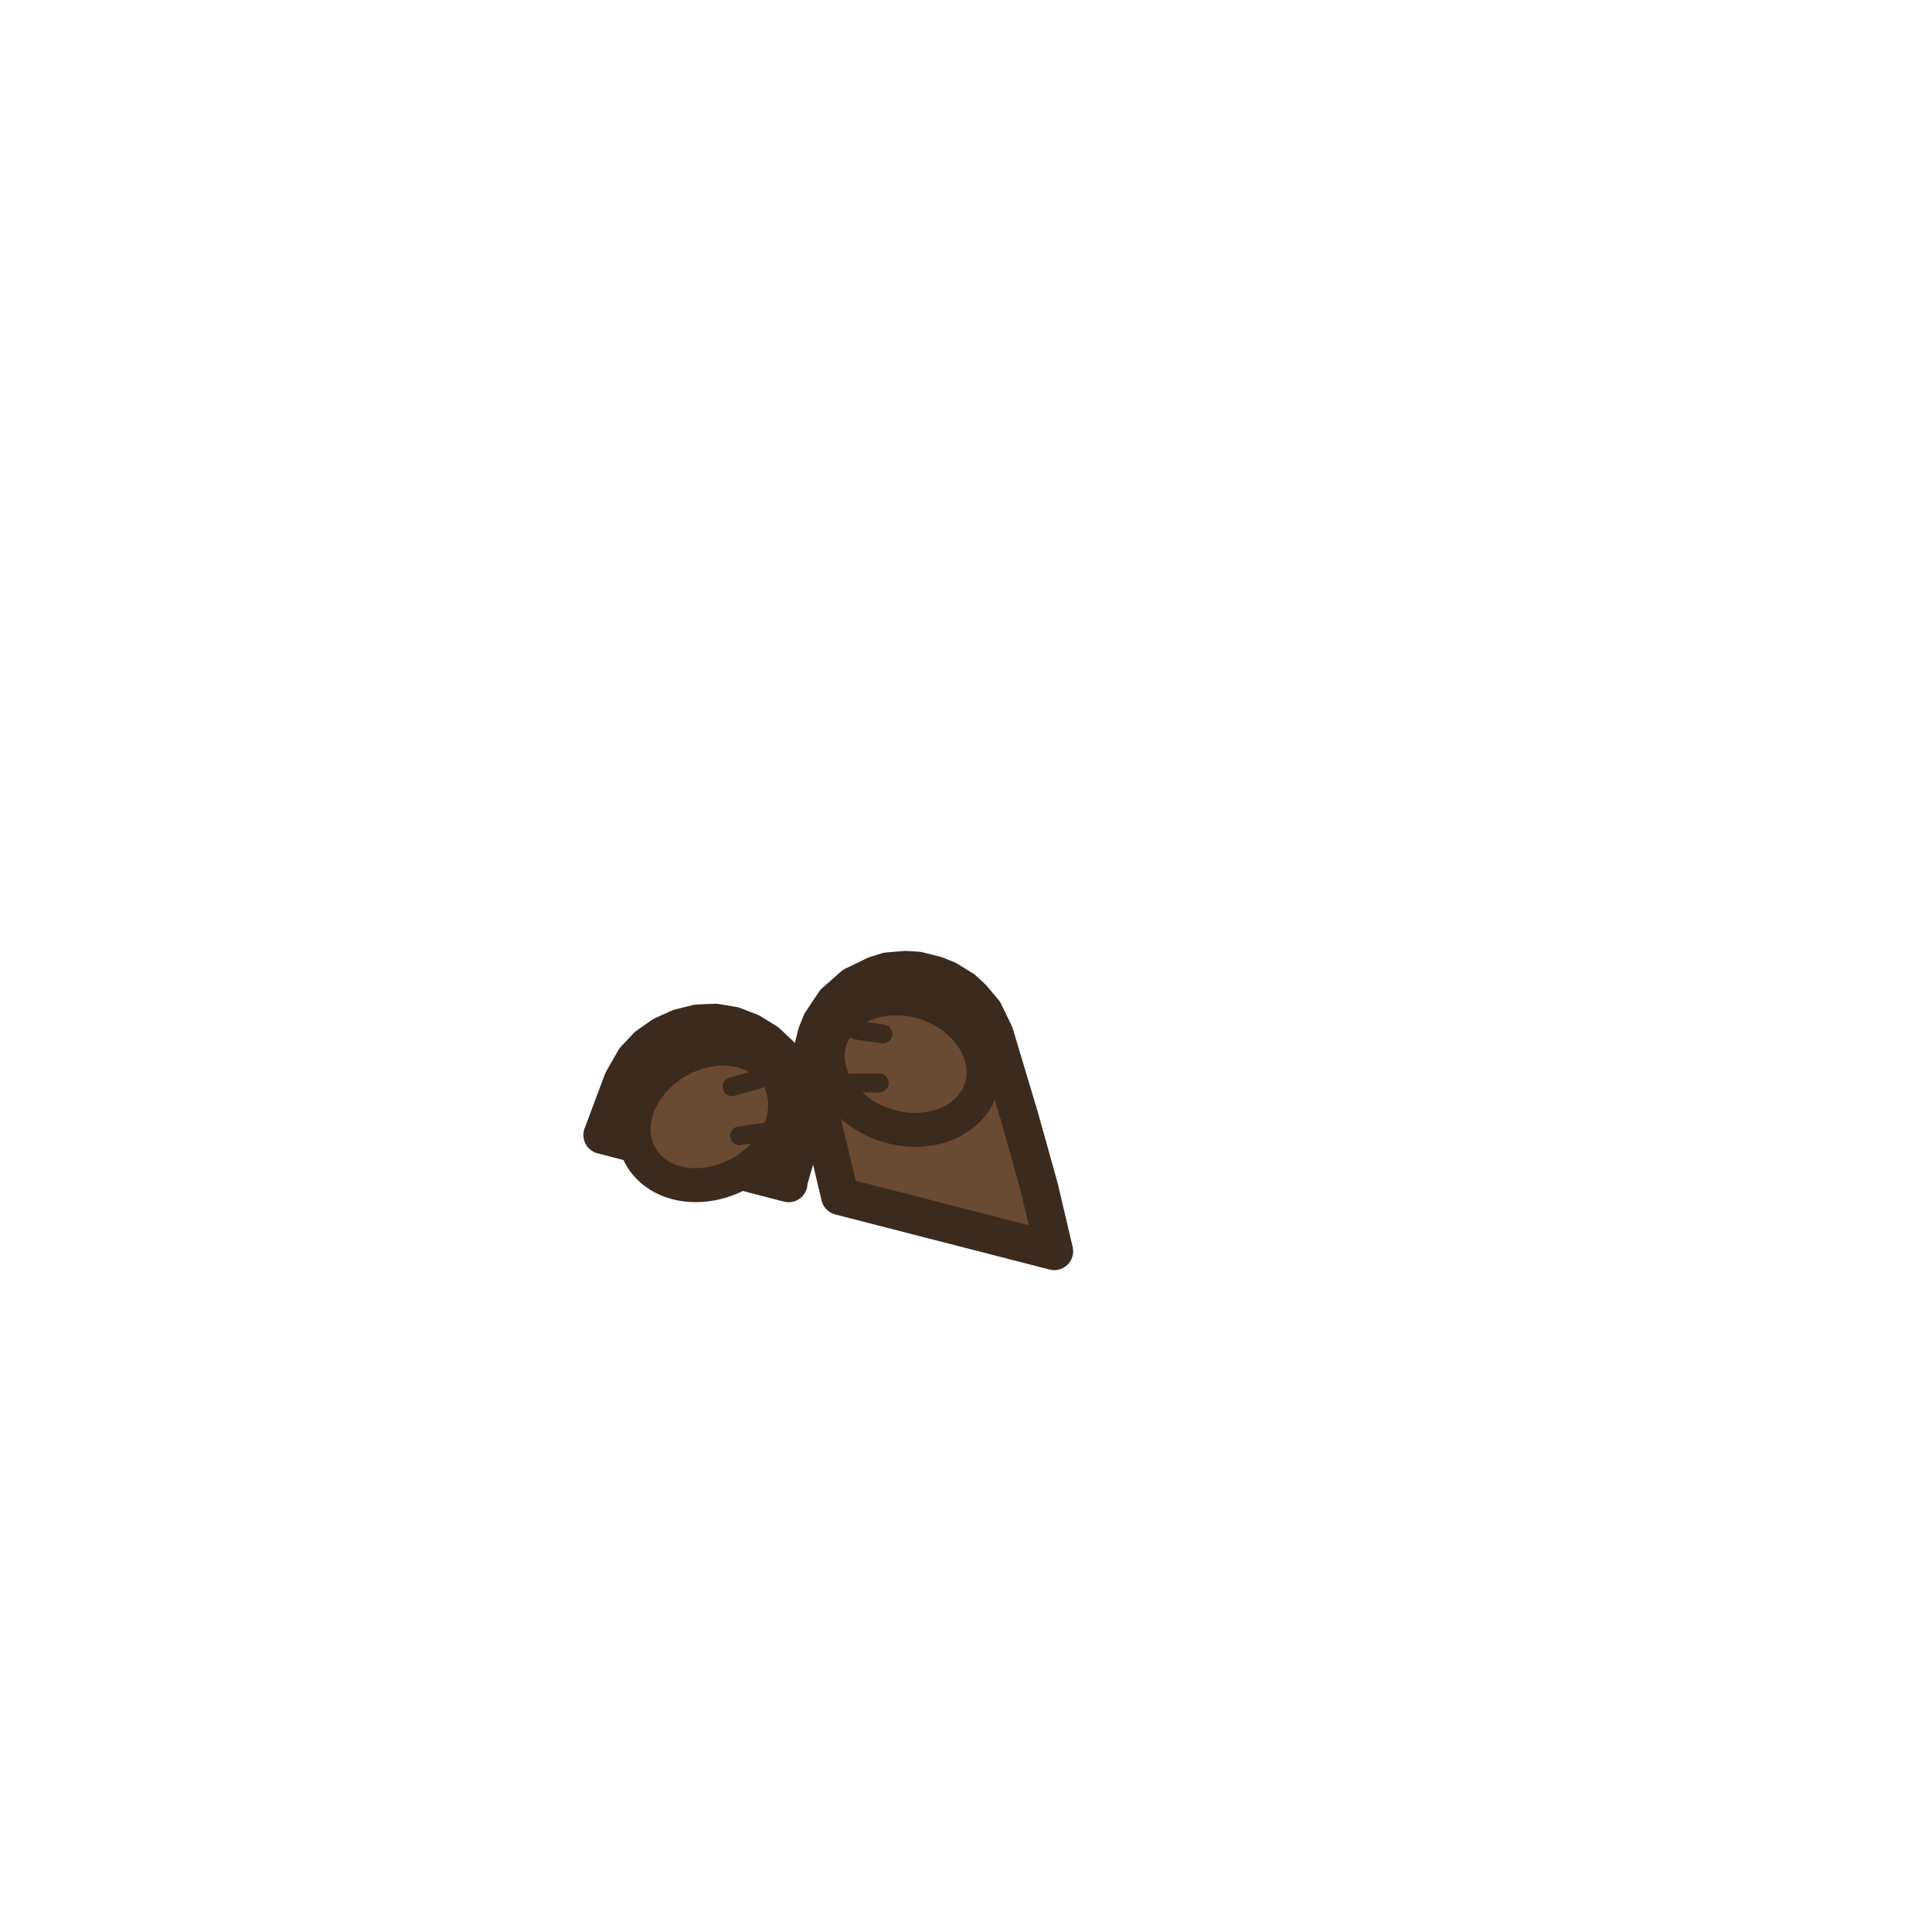
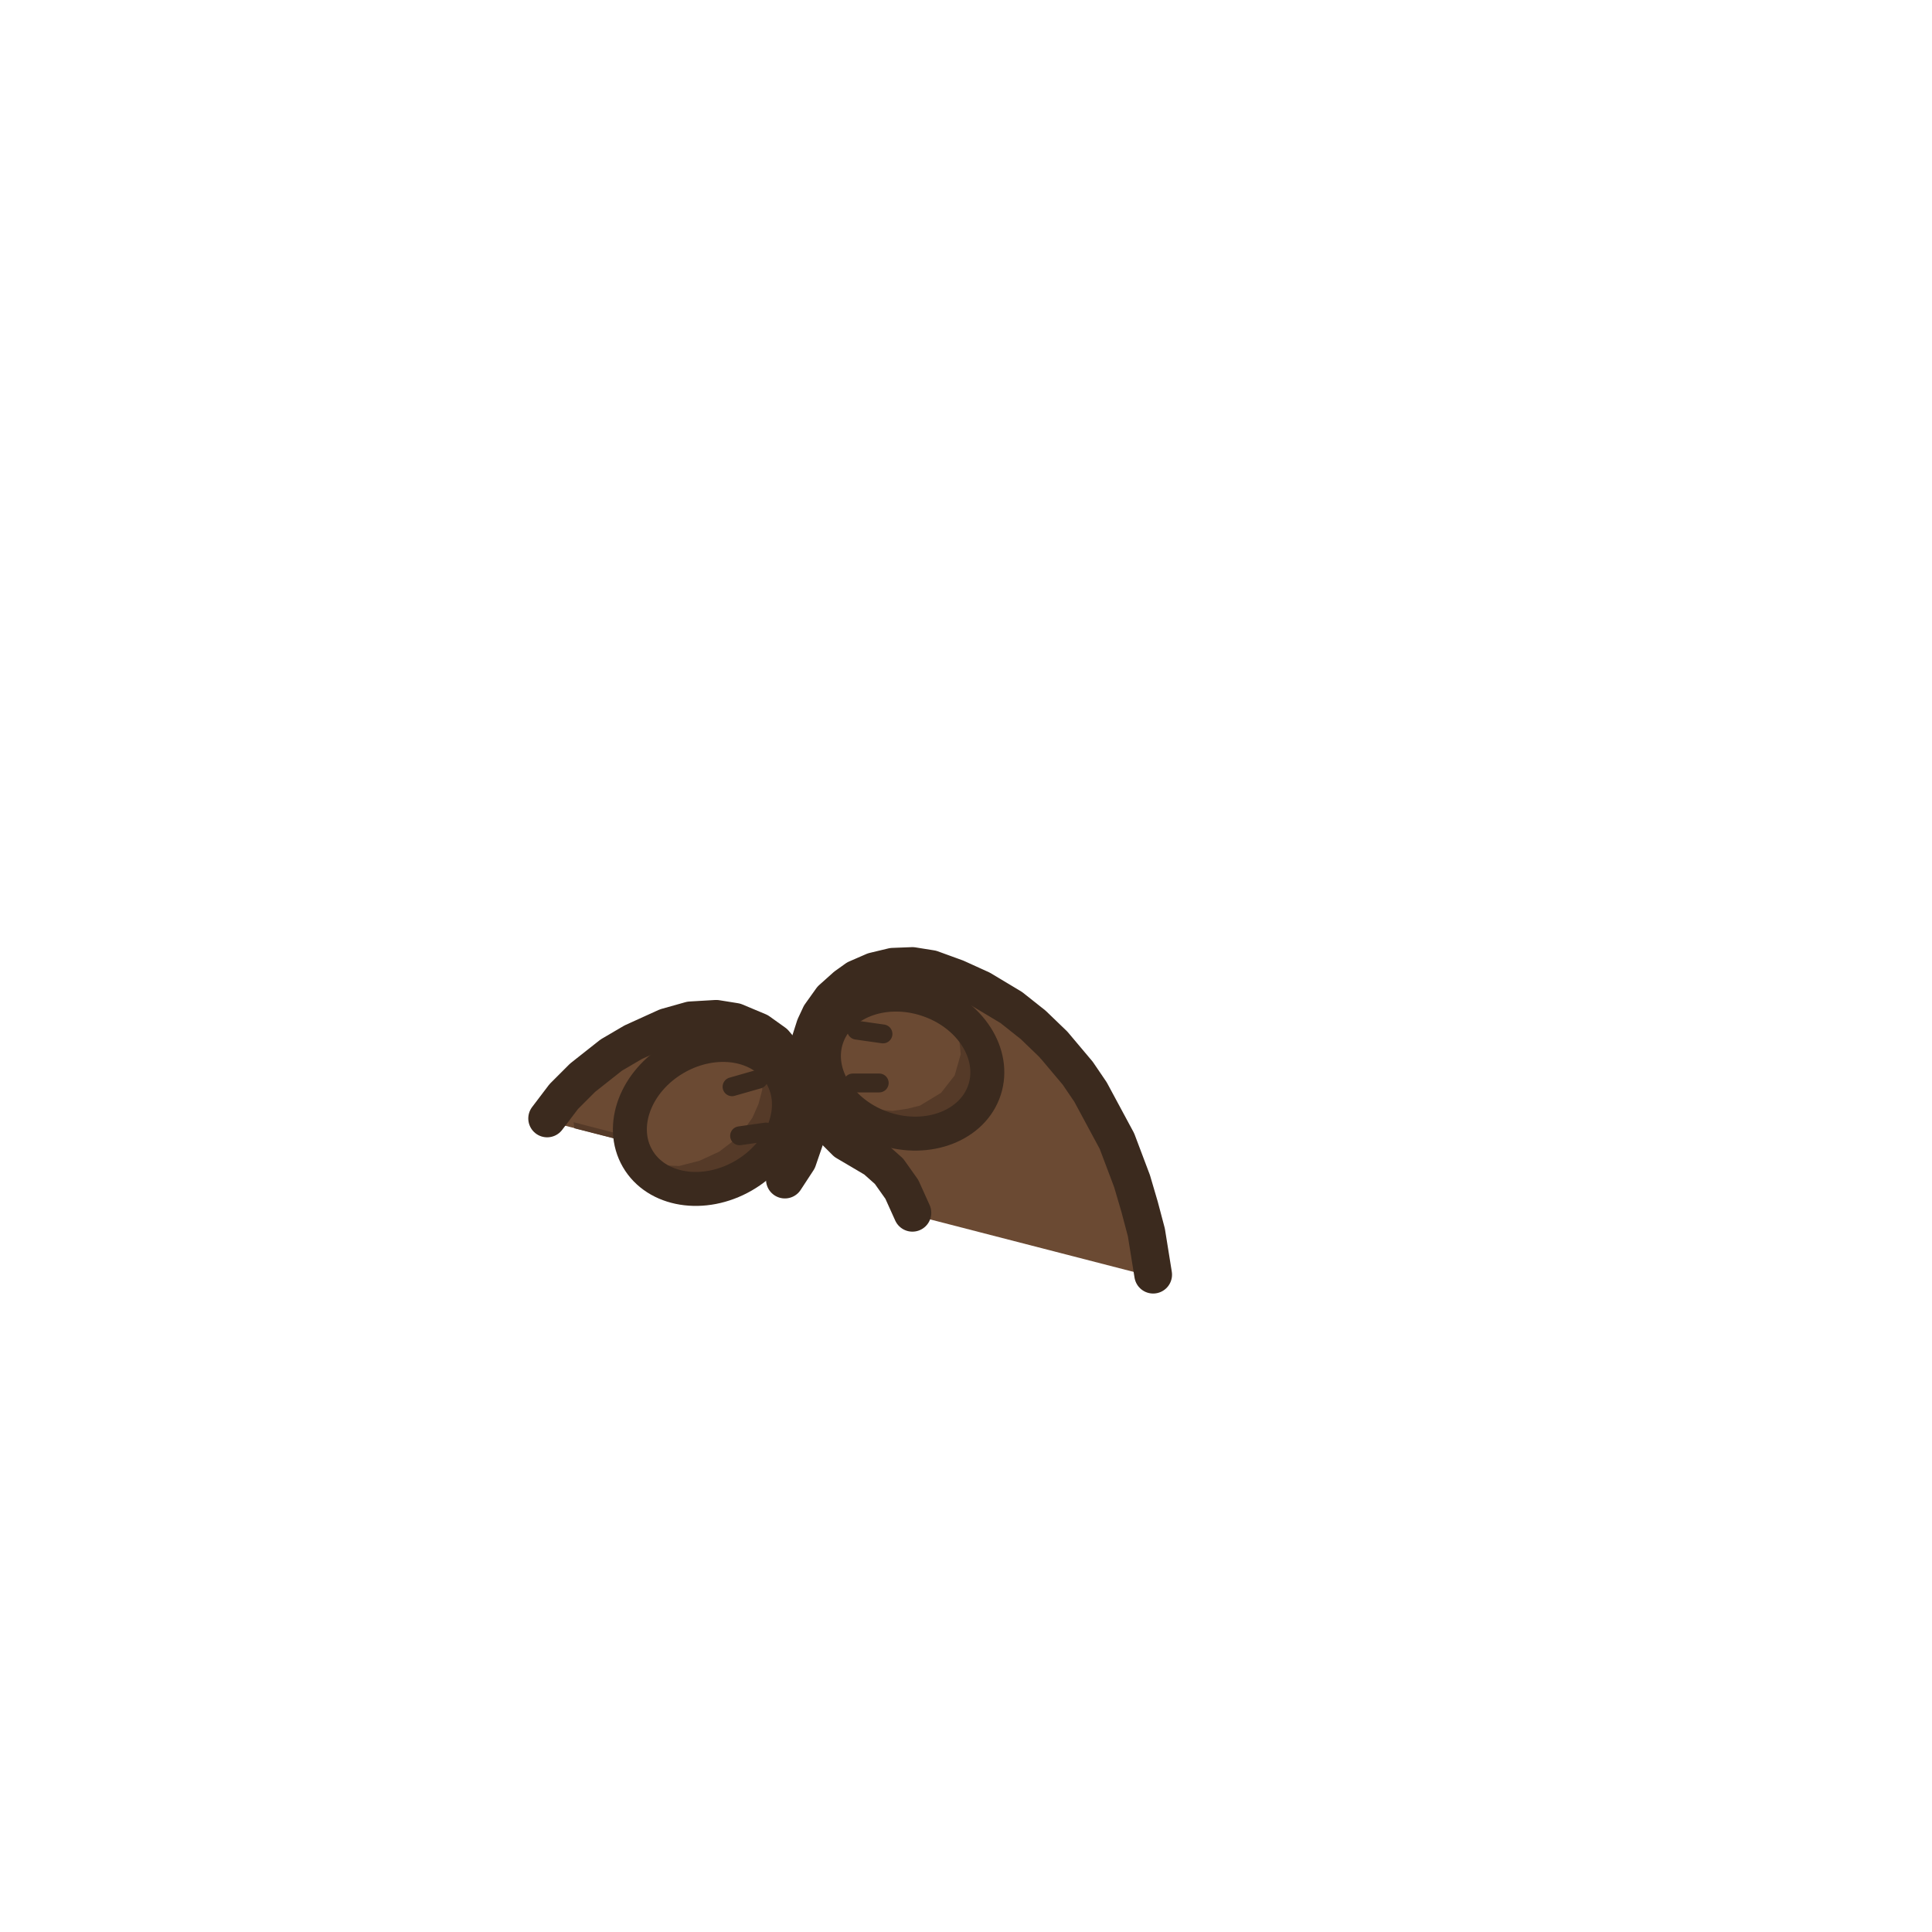
<svg xmlns="http://www.w3.org/2000/svg" viewBox="0 0 256 256">
-   <path d="M104.5 156.8 L106.3 150.4 L106.5 148.8 L106.4 146.4 L105.8 144 L104.8 141.8 L103.4 139.8 L101.6 138.1 L99.5 136.8 L97.2 135.9 L94.8 135.5 L92.4 135.6 L90 136.2 L87.8 137.2 L85.8 138.6 L84.1 140.4 L82.5 143.2 L79.8 150.4Z" fill="#6B4A33" />
-   <path d="M104.5 156.5 L106.3 150.4 L106.5 148.8 L106.4 146.4 L105.8 144 L104.8 141.8 L103.4 139.8 L101.6 138.1 L99.5 136.8 L97.2 135.9 L94.8 135.5 L92.4 135.6 L90 136.2 L87.8 137.2 L85.8 138.6 L84.1 140.4 L82.5 143.2 L79.8 150.4 L104.5 156.8 L104.5 156.5" fill="none" stroke="#3B2A1E" stroke-width="5" stroke-linecap="round" stroke-linejoin="round" />
-   <path d="M116 129.2 L113.1 130.6 L110.6 132.8 L108.8 135.5 L108.2 137 L107.6 139.4 L107.5 141.8 L107.7 143.4 L111.3 158.5 L139.7 165.8 L137.7 157.3 L135.1 148 L131.8 137 L130.4 134.1 L128.8 132.2 L127.6 131.1 L125.5 129.8 L124 129.2 L121.6 128.6 L120 128.5 L117.6 128.7Z" fill="#6B4A33" />
-   <path d="M116 129.2 L113.1 130.6 L110.6 132.8 L108.8 135.5 L108.2 137 L107.6 139.4 L107.5 141.8 L107.7 143.4 L111.3 158.5 L139.7 165.8 L137.7 157.3 L135.1 148 L131.8 137 L130.4 134.1 L128.8 132.2 L127.6 131.1 L125.5 129.8 L124 129.2 L121.6 128.6 L120 128.5 L117.6 128.7 L116 129.2" fill="none" stroke="#3B2A1E" stroke-width="5" stroke-linecap="round" stroke-linejoin="round" />
-   <ellipse cx="94" cy="148" rx="10.5" ry="8.5" transform="rotate(-30 94 148)" fill="#6B4A33" stroke="#3B2A1E" stroke-width="4.5" />
-   <ellipse cx="120" cy="141" rx="10.5" ry="8.5" transform="rotate(18 120 141)" fill="#6B4A33" stroke="#3B2A1E" stroke-width="4.5" />
+   <path d="M103.8 156.6 L105.7 153.7 L106.8 150.5 L107 148 L106.6 144.6 L105.3 141.5 L103.2 138.8 L100.5 136.7 L97.4 135.4 L94.9 135 L91.5 135.2 L88.3 136.1 L83.9 138.1 L81 139.8 L77.2 142.8 L74.7 145.3 L72.3 148.5Z" fill="#6B4A33" />
+   <path d="M104.8 155.2 L106 153 L106.9 149.7 L106.9 146.3 L106 143 L104.3 140.1 L102.6 138.2 L99.7 136.3 L96.5 135.2 L96.2 135.2 L98.8 137.4 L100.3 139.5 L101.3 141.8 L101.9 144.3 L101.9 147.7 L101.3 150.2 L100.3 152.5 L98.8 154.6 L76 148.7 L76.1 149.5 L103.8 156.6Z" fill="#553A28" />
+   <path d="M104 156.3 L105.7 153.7 L106.8 150.5 L107 147.1 L106.3 143.8 L104.8 140.8 L102.6 138.2 L100.5 136.7 L97.4 135.4 L94.9 135 L91.5 135.2 L88.3 136.1 L83.9 138.1 L81 139.8 L77.2 142.8 L74.7 145.3 L72.5 148.2" fill="none" stroke="#3B2A1E" stroke-width="5" stroke-linecap="round" stroke-linejoin="round" />
+   <path d="M115.8 128.7 L112.8 130.2 L110.2 132.4 L108.3 135.3 L107.4 137.6 L107 141 L107.2 143.5 L108.3 146.7 L110.2 149.6 L112.1 151.3 L116 153.6 L117.8 155.2 L119.5 157.6 L121 161 L152.8 169.2 L151.9 163.3 L151 159.9 L148.9 153.3 L147.6 150.3 L145 145.5 L141 139.9 L139 137.7 L134.7 134 L131.6 132 L128.4 130.3 L124.2 128.7 L121.7 128.1 L119.1 128Z" fill="#6B4A33" />
+   <path d="M137.3 136.2 L131.6 132 L128.4 130.3 L124.4 128.8 L129 131.5 L131.9 133.8 L136 137.9 L138 140.4 L137.7 137.5Z" fill="#553A28" />
+   <path d="M115.8 128.7 L113.5 129.7 L112.1 130.7 L110.2 132.4 L108.7 134.5 L108 136 L107.2 138.5 L107 141 L107.1 142.7 L108 146 L109.7 148.9 L112.1 151.3 L116 153.6 L117.8 155.2 L119.5 157.6 L120.9 160.7M152.8 168.9 L151.9 163.3 L151 159.9 L150 156.5 L148 151.2 L144.5 144.7 L142.8 142.2 L139.6 138.4 L136.9 135.8 L134 133.5 L130 131.1 L126.7 129.6 L123.4 128.4 L120.9 128 L118.3 128.1 L115.8 128.7" fill="none" stroke="#3B2A1E" stroke-width="5" stroke-linecap="round" stroke-linejoin="round" />
+   <ellipse cx="94" cy="148" rx="11" ry="9" transform="rotate(-30 94 148)" fill="#6B4A33" />
+   <path d="M103.4 142.2 L101.8 140.5 L99.9 139.3 L100.6 140.8 L101 142.6 L101 144.4 L100.5 146.3 L99.7 148.1 L98.5 149.8 L97 151.3 L95.3 152.6 L92.7 153.8 L90 154.5 L87.3 154.4 L84.6 153.8 L85.7 155.1 L87.2 156.2 L88.9 157 L90.8 157.4 L92.8 157.5 L94.9 157.2 L96.9 156.6 L98.8 155.6 L100.5 154.3 L102 152.8 L103.2 151.1 L104 149.3 L104.5 147.4 L104.5 145.6 L104.1 143.8Z" fill="#553A28" />
+   <ellipse cx="94" cy="148" rx="11" ry="9" transform="rotate(-30 94 148)" fill="none" stroke="#3B2A1E" stroke-width="4.5" />
+   <ellipse cx="120" cy="141" rx="11" ry="9" transform="rotate(18 120 141)" fill="#6B4A33" />
+   <path d="M130.5 144.1 L130.8 141.2 L129.9 138.2 L127.9 135.5 L125.3 133.6 L126.4 135.2 L127 136.7 L127.3 139.7 L126.5 142.5 L124.7 144.8 L121.9 146.5 L120.3 146.9 L118.3 147.2 L114.8 146.9 L111.2 145.4 L113.1 147.4 L115.9 149 L119 150 L122.1 150.2 L124.8 149.7 L127.4 148.4 L129.4 146.5Z" fill="#553A28" />
+   <ellipse cx="120" cy="141" rx="11" ry="9" transform="rotate(18 120 141)" fill="none" stroke="#3B2A1E" stroke-width="4.5" />
  <path d="M97 144 L100.5 143 M98 150.5 L101.5 150 M117 137 L113.5 136.5 M116.5 143.5 L113 143.5" fill="none" stroke="#3B2A1E" stroke-width="2.5" stroke-linecap="round" stroke-linejoin="round" />
</svg>
